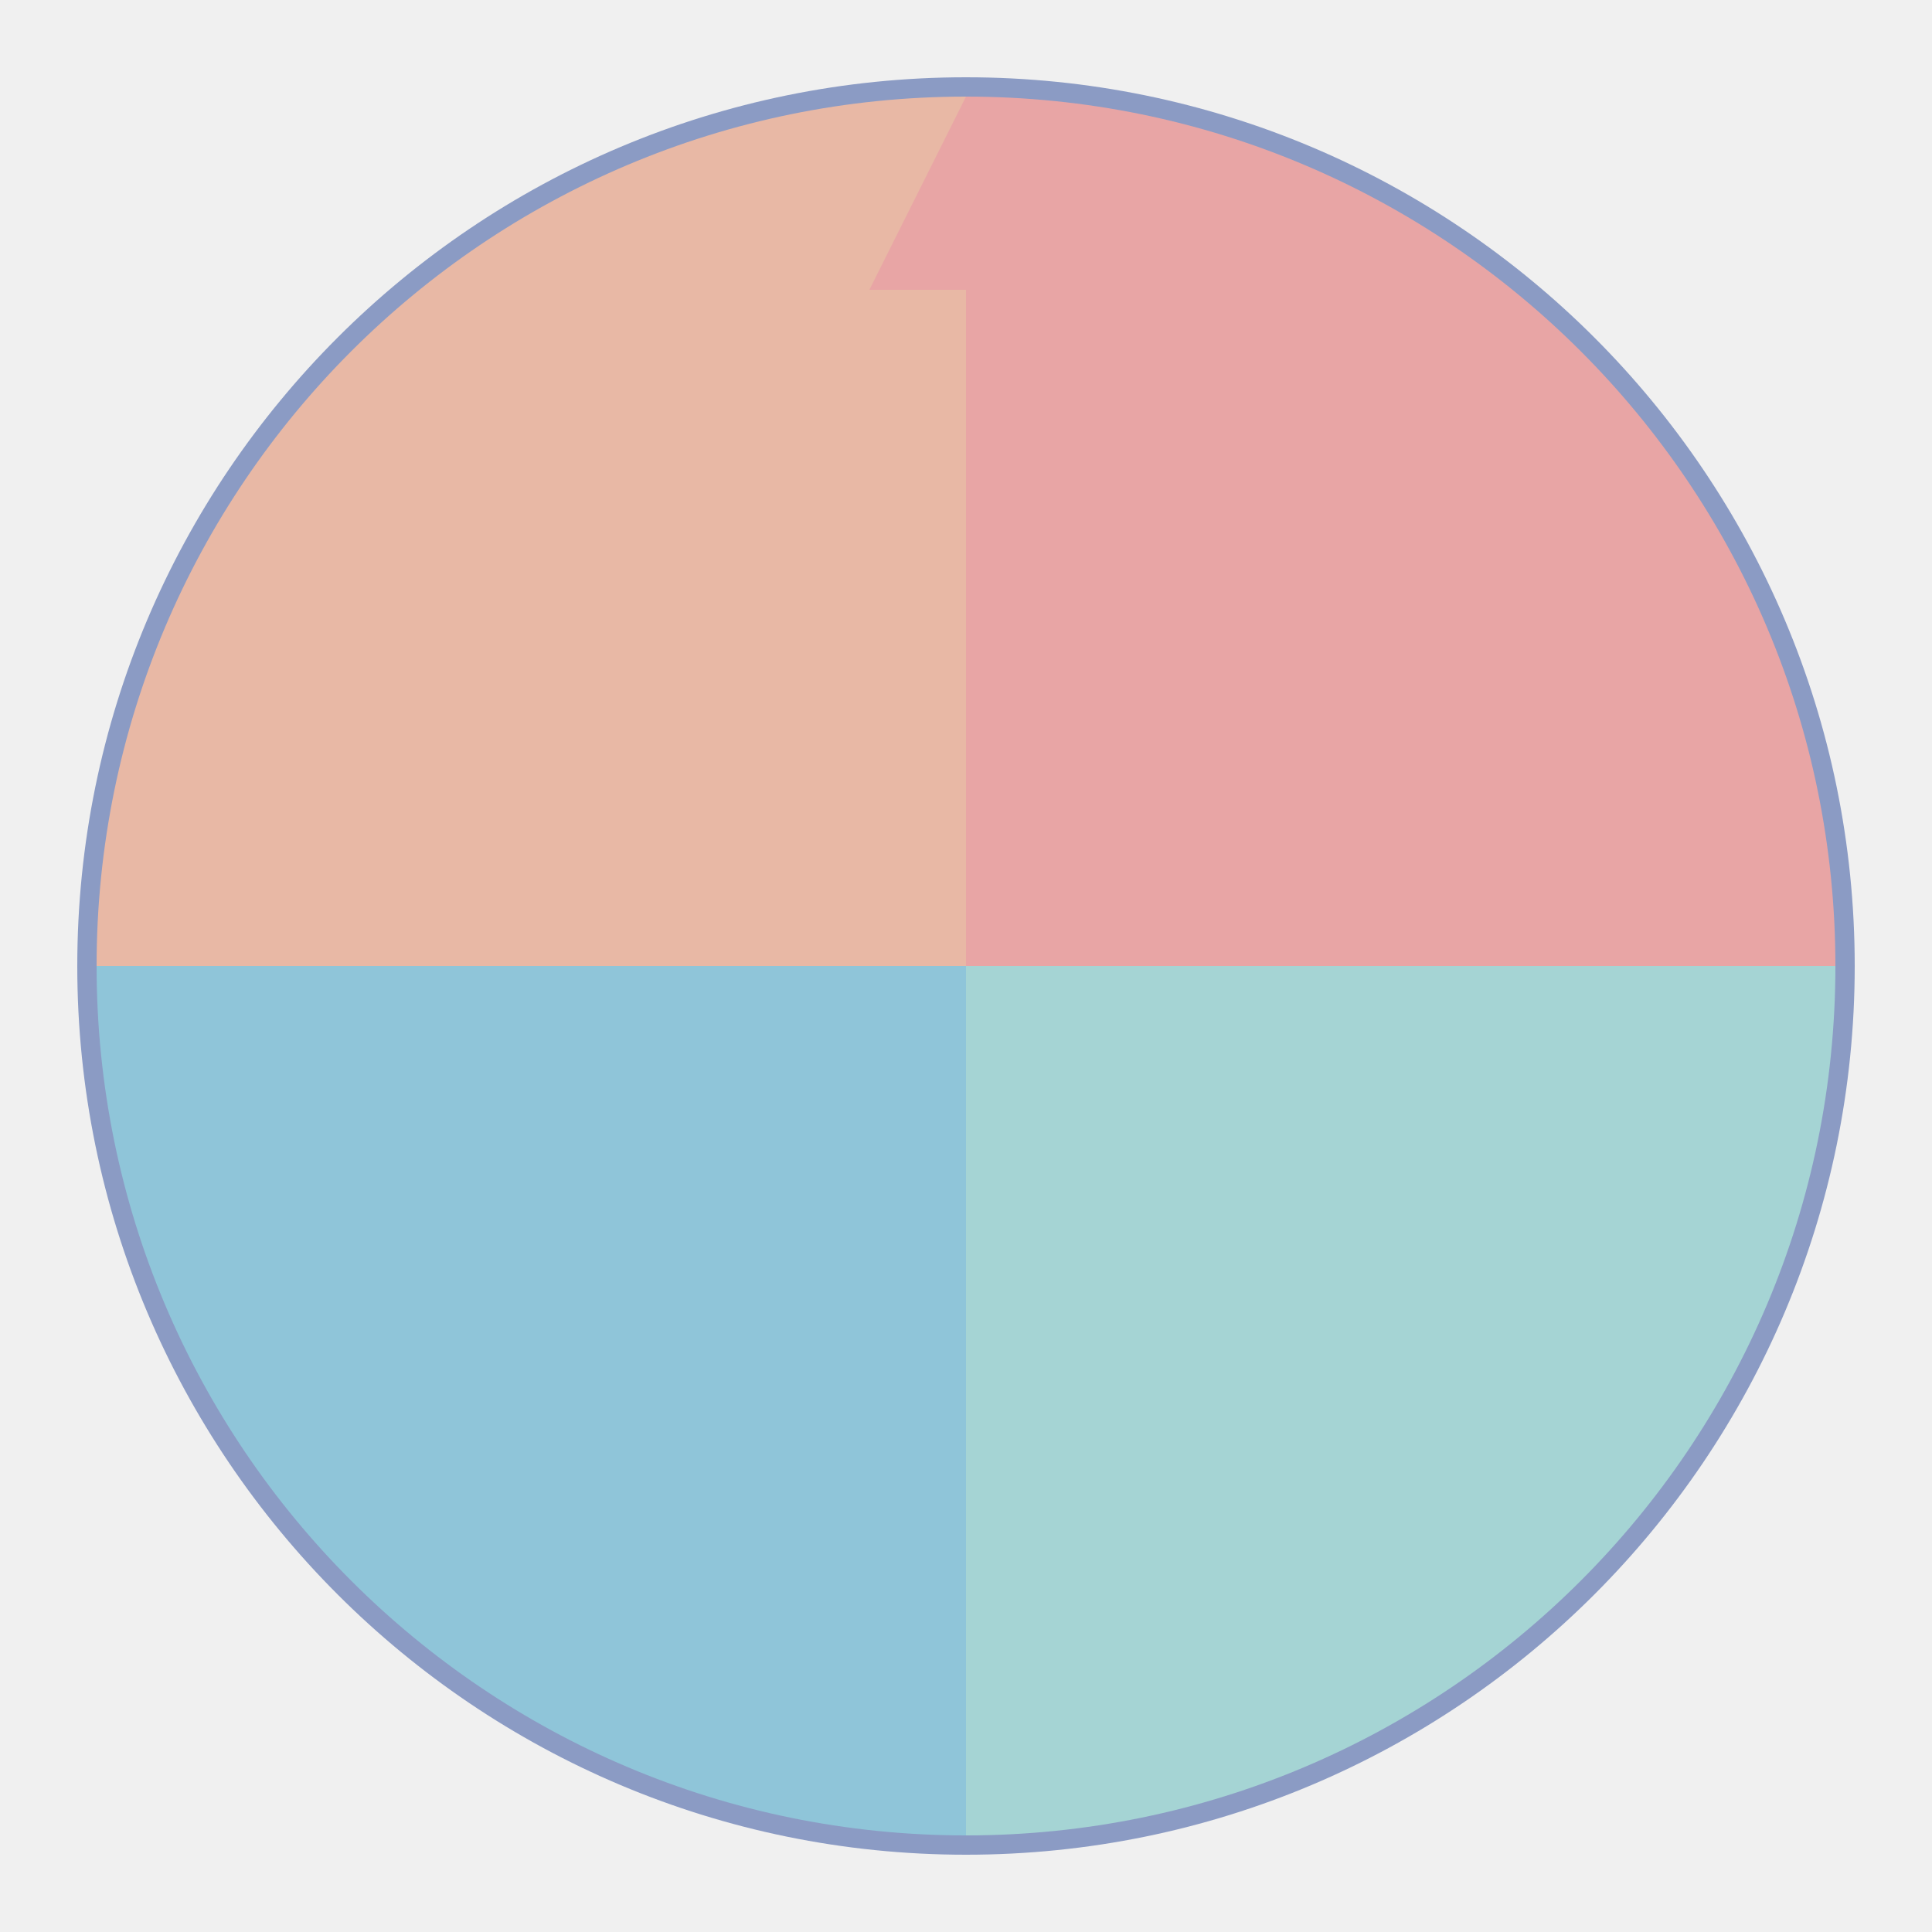
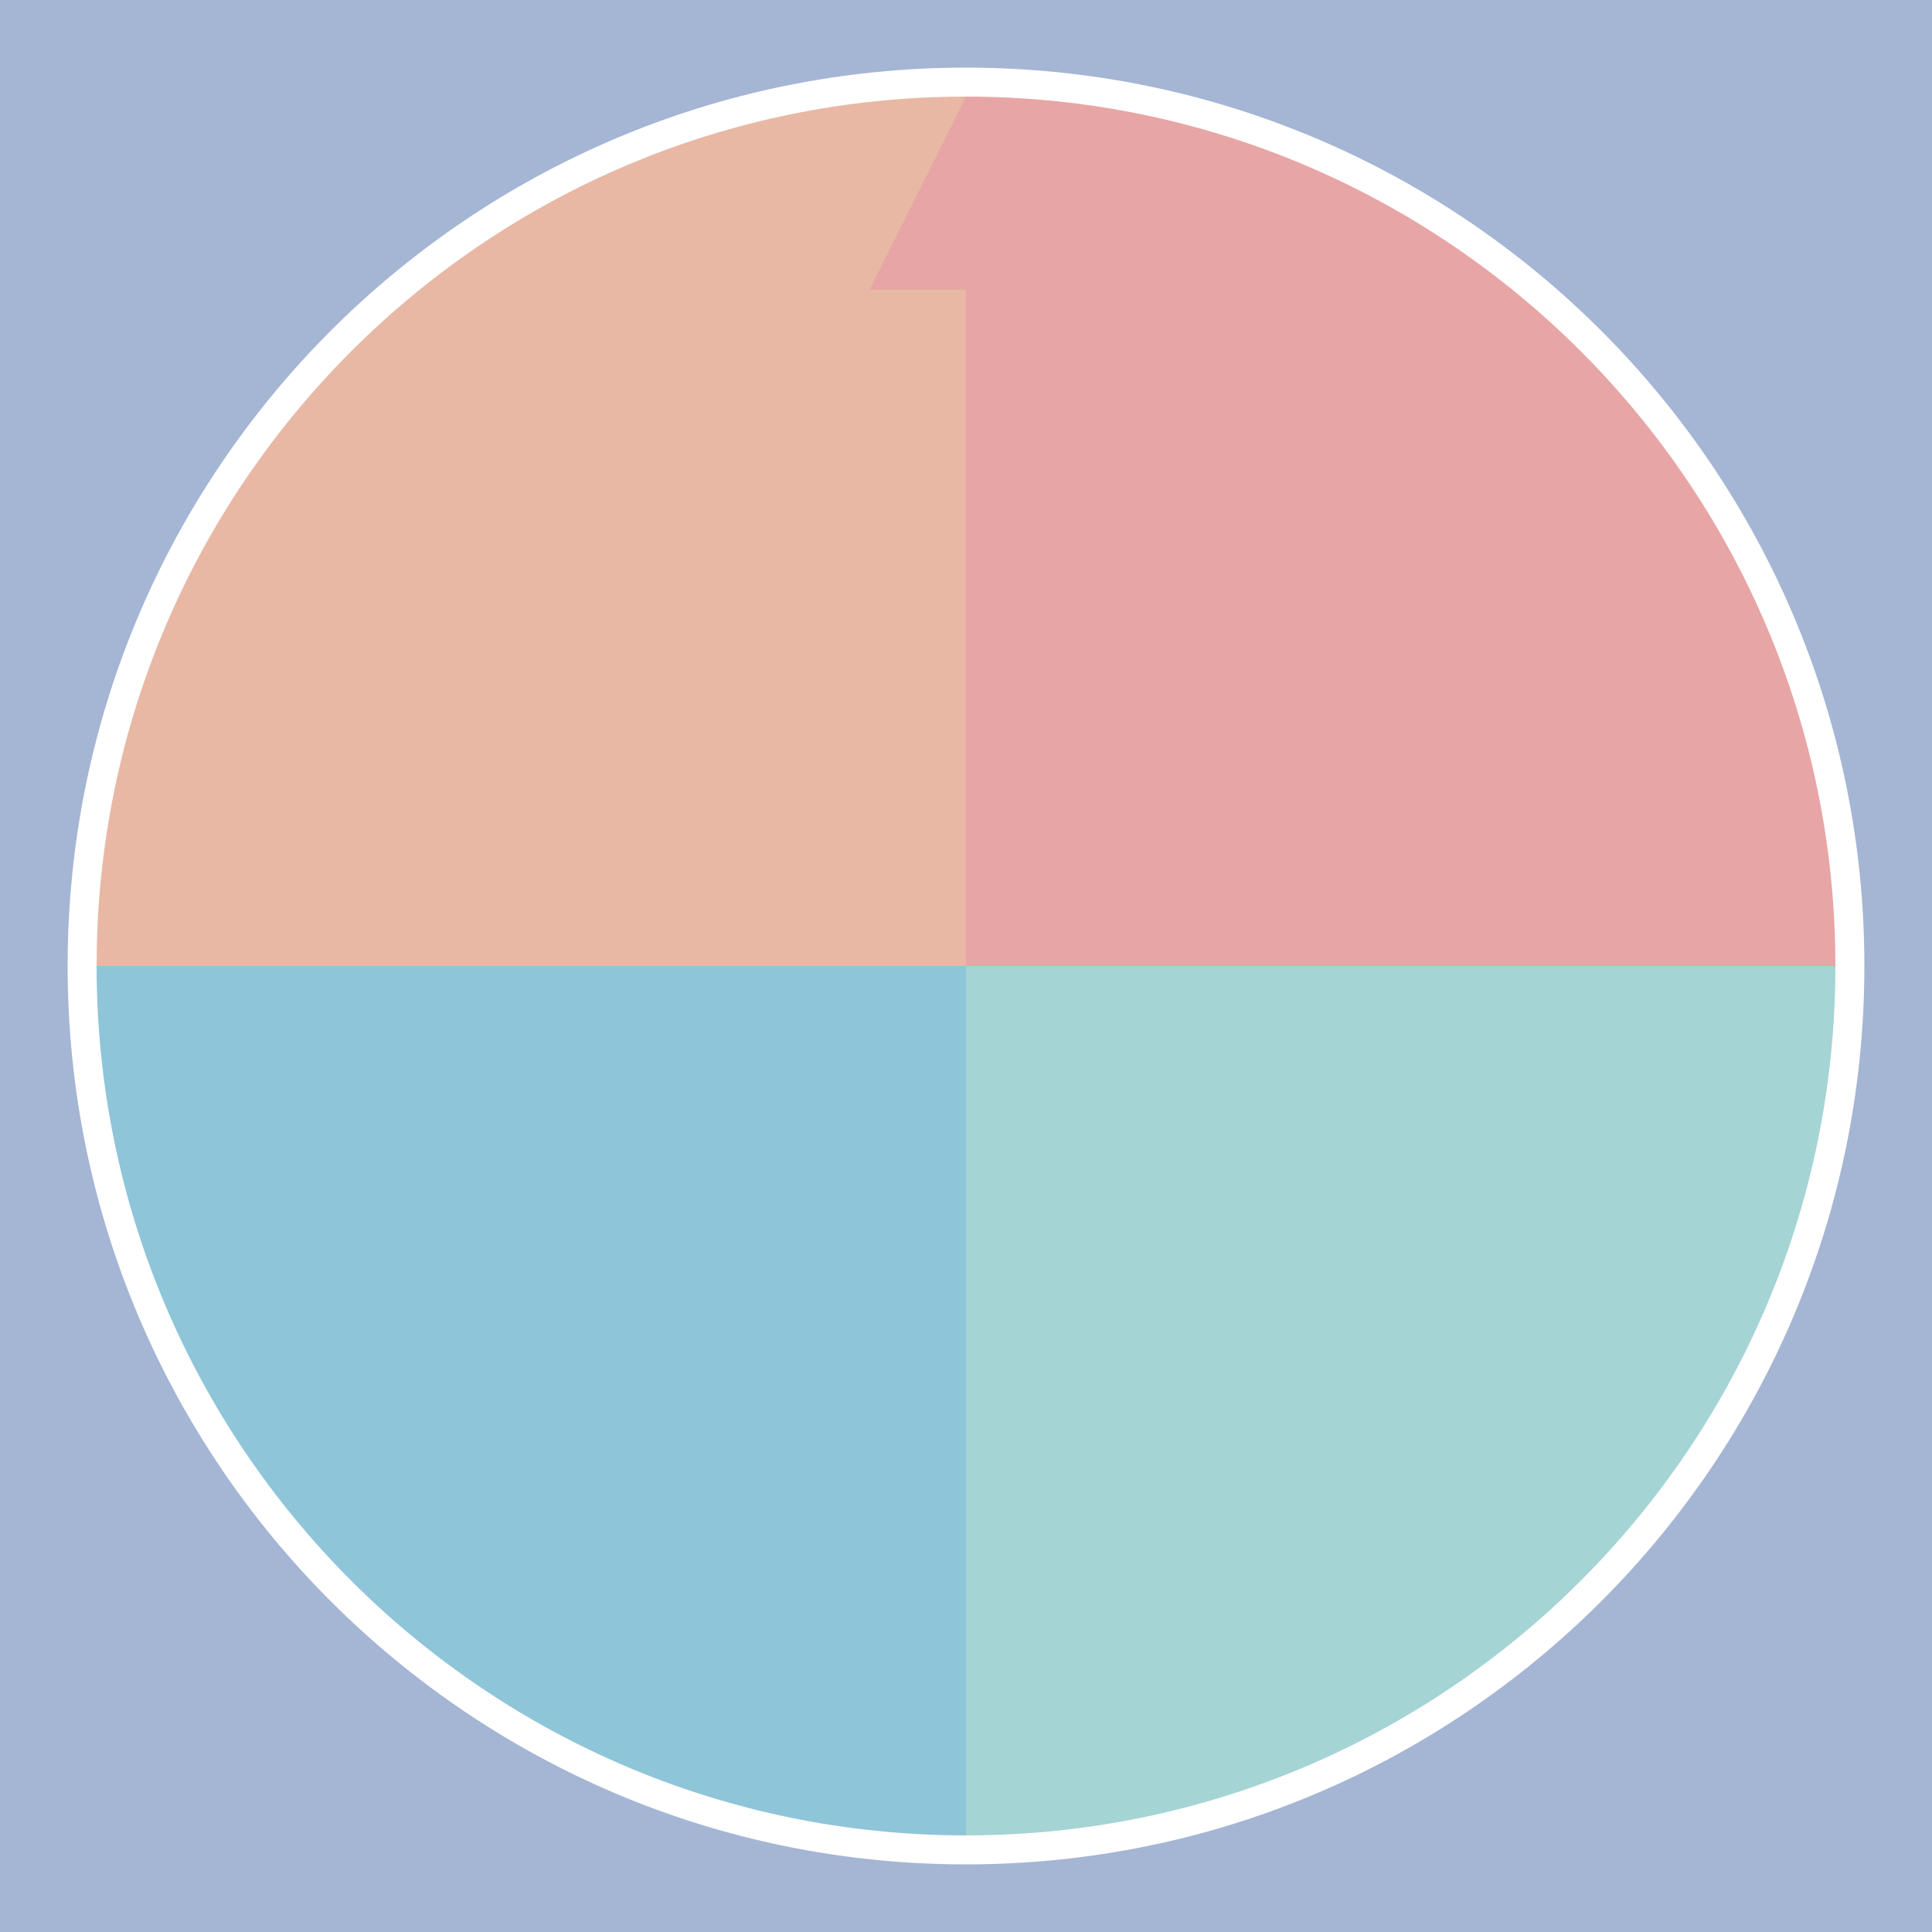
<svg xmlns="http://www.w3.org/2000/svg" viewBox="0 0 100 100">
-   <circle cx="50" cy="50" r="45" fill="#A5B5D4" stroke="#8B9BC4" stroke-width="2" />
+   <rect width="100" height="100" fill="#A5B5D4" />
+   <circle cx="50" cy="50" r="45" fill="#B5C5D4" />
+   <circle cx="50" cy="50" r="45" fill="none" stroke="white" stroke-width="3" />
  <path d="M 50 50 L 50 5 A 45 45 0 0 1 95 50 Z" fill="#E8A5A5" />
  <path d="M 50 50 L 95 50 A 45 45 0 0 1 50 95 Z" fill="#A5D4D4" />
  <path d="M 50 50 L 50 95 A 45 45 0 0 1 5 50 Z" fill="#8FC5D9" />
  <path d="M 50 50 L 5 50 A 45 45 0 0 1 50 5 Z" fill="#E8B8A5" />
  <polygon points="50,5 45,15 55,15" fill="#E8A5A5" />
</svg>
